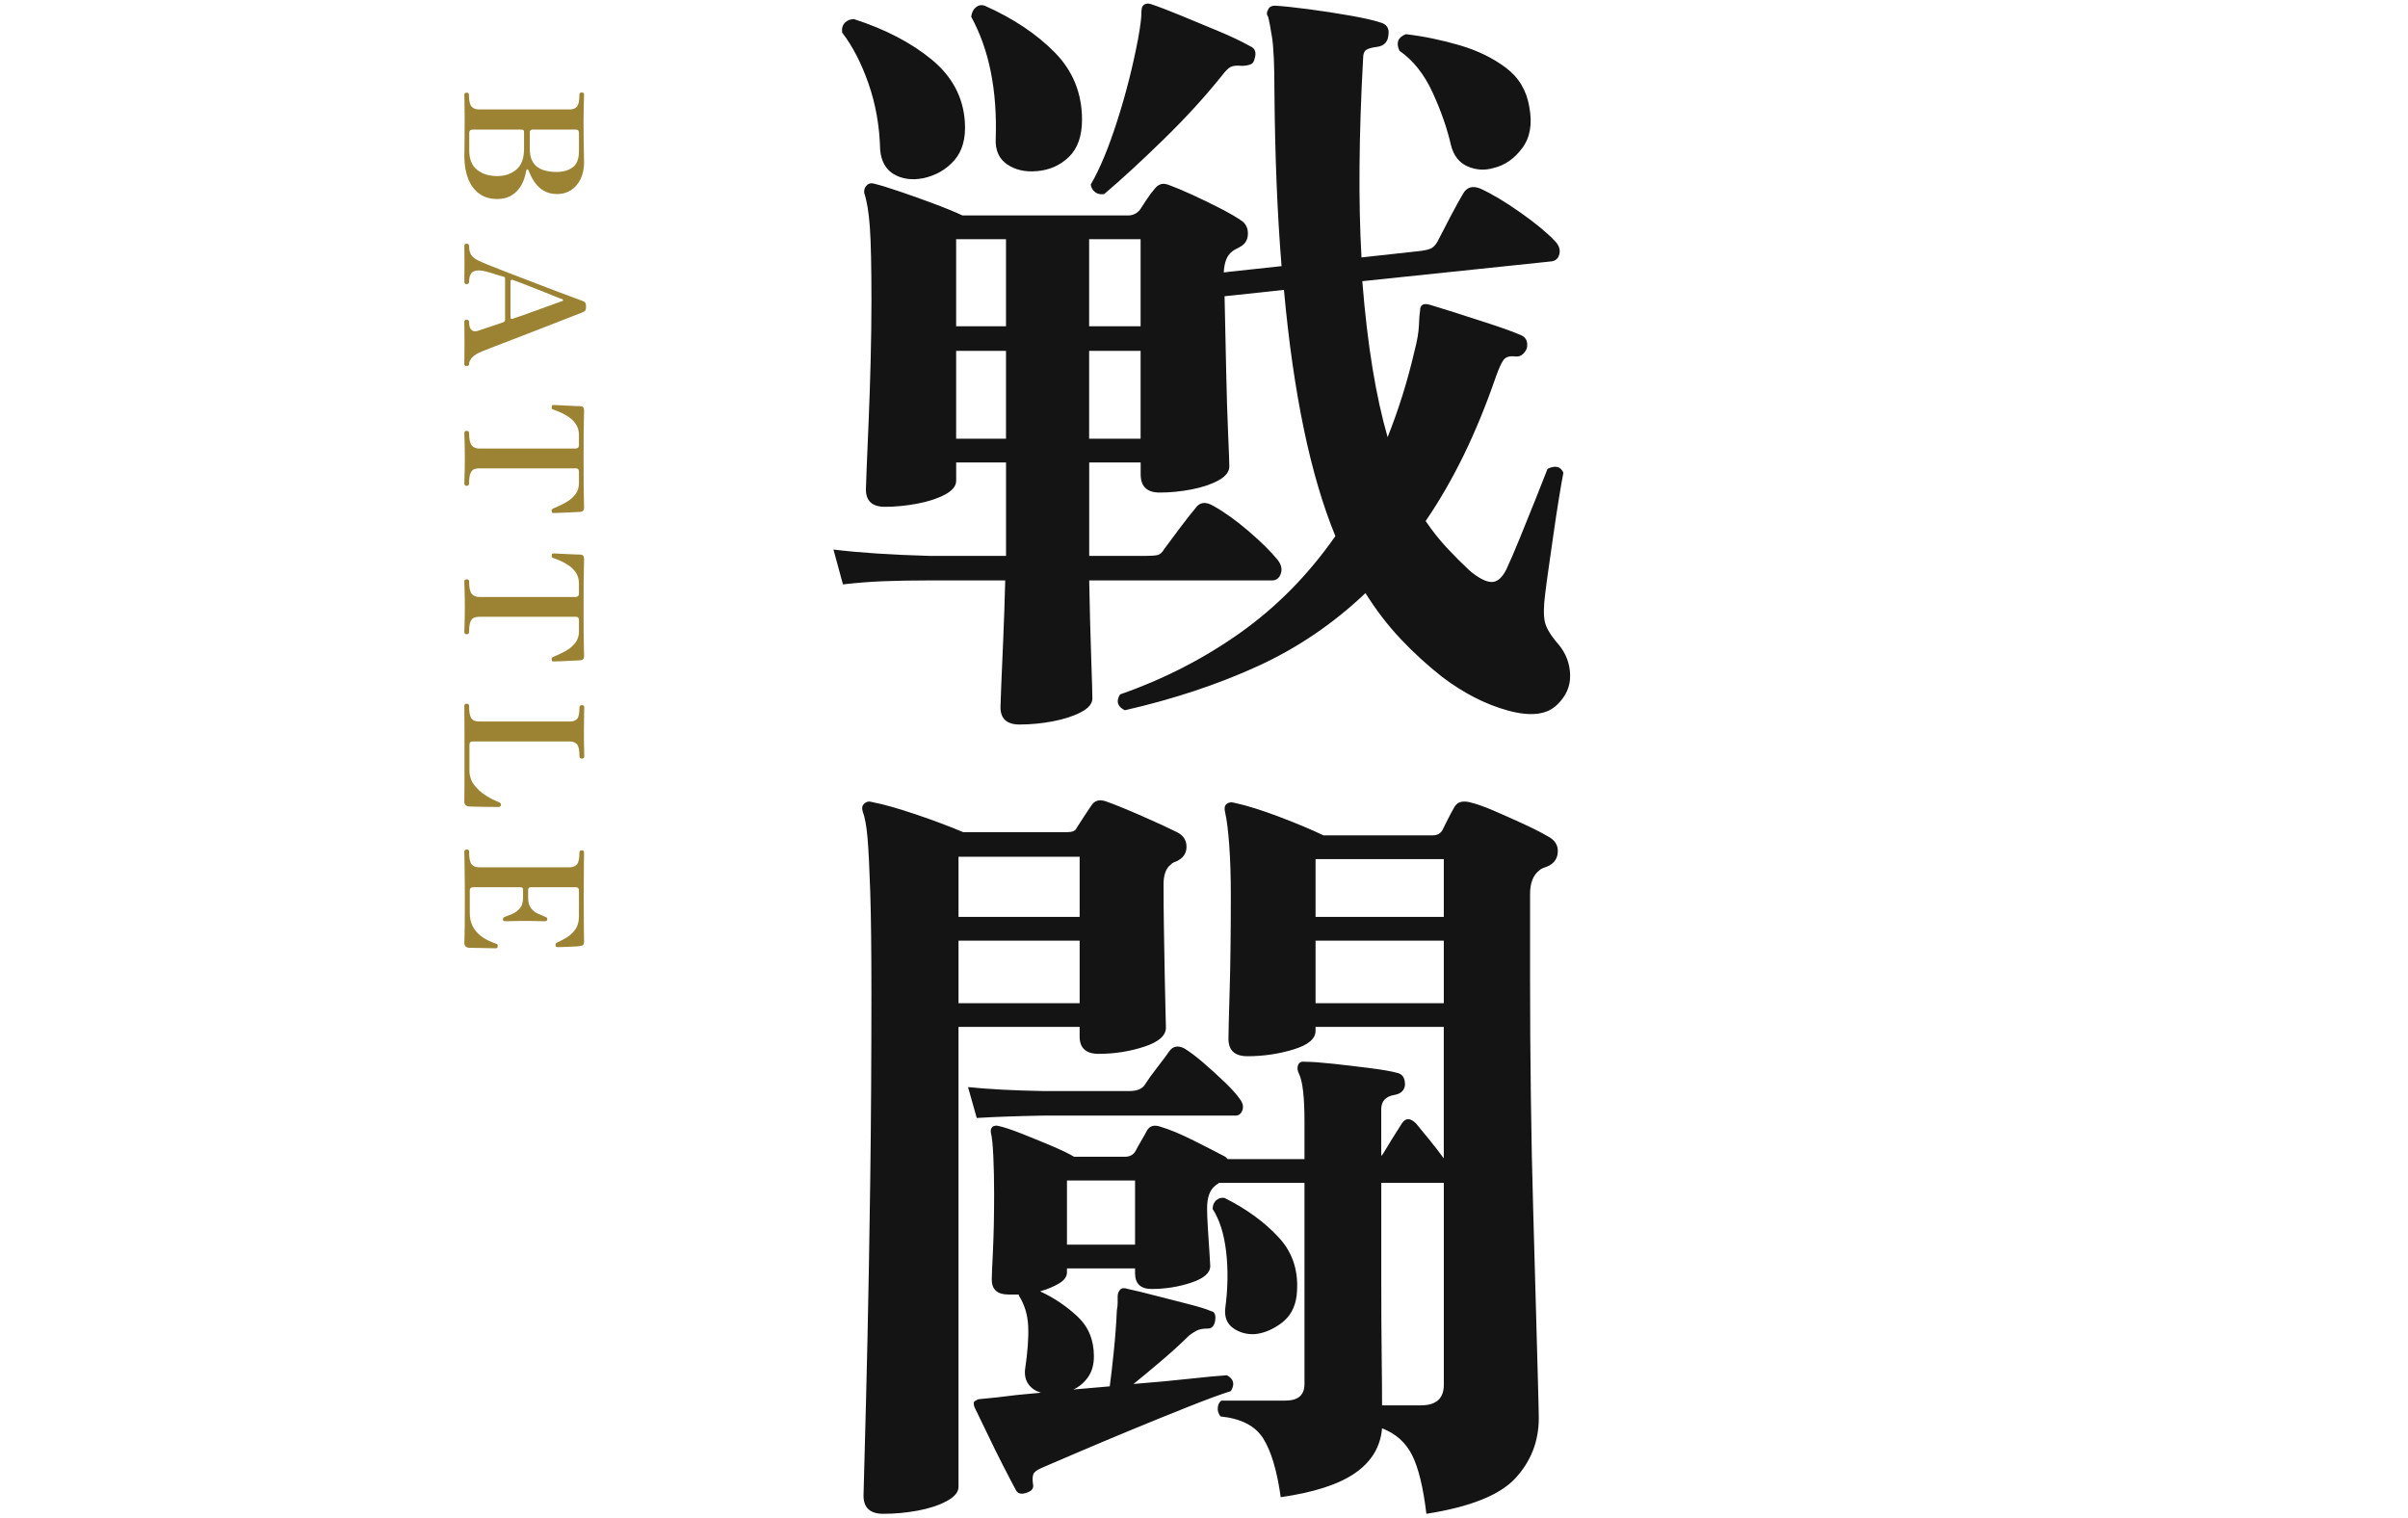
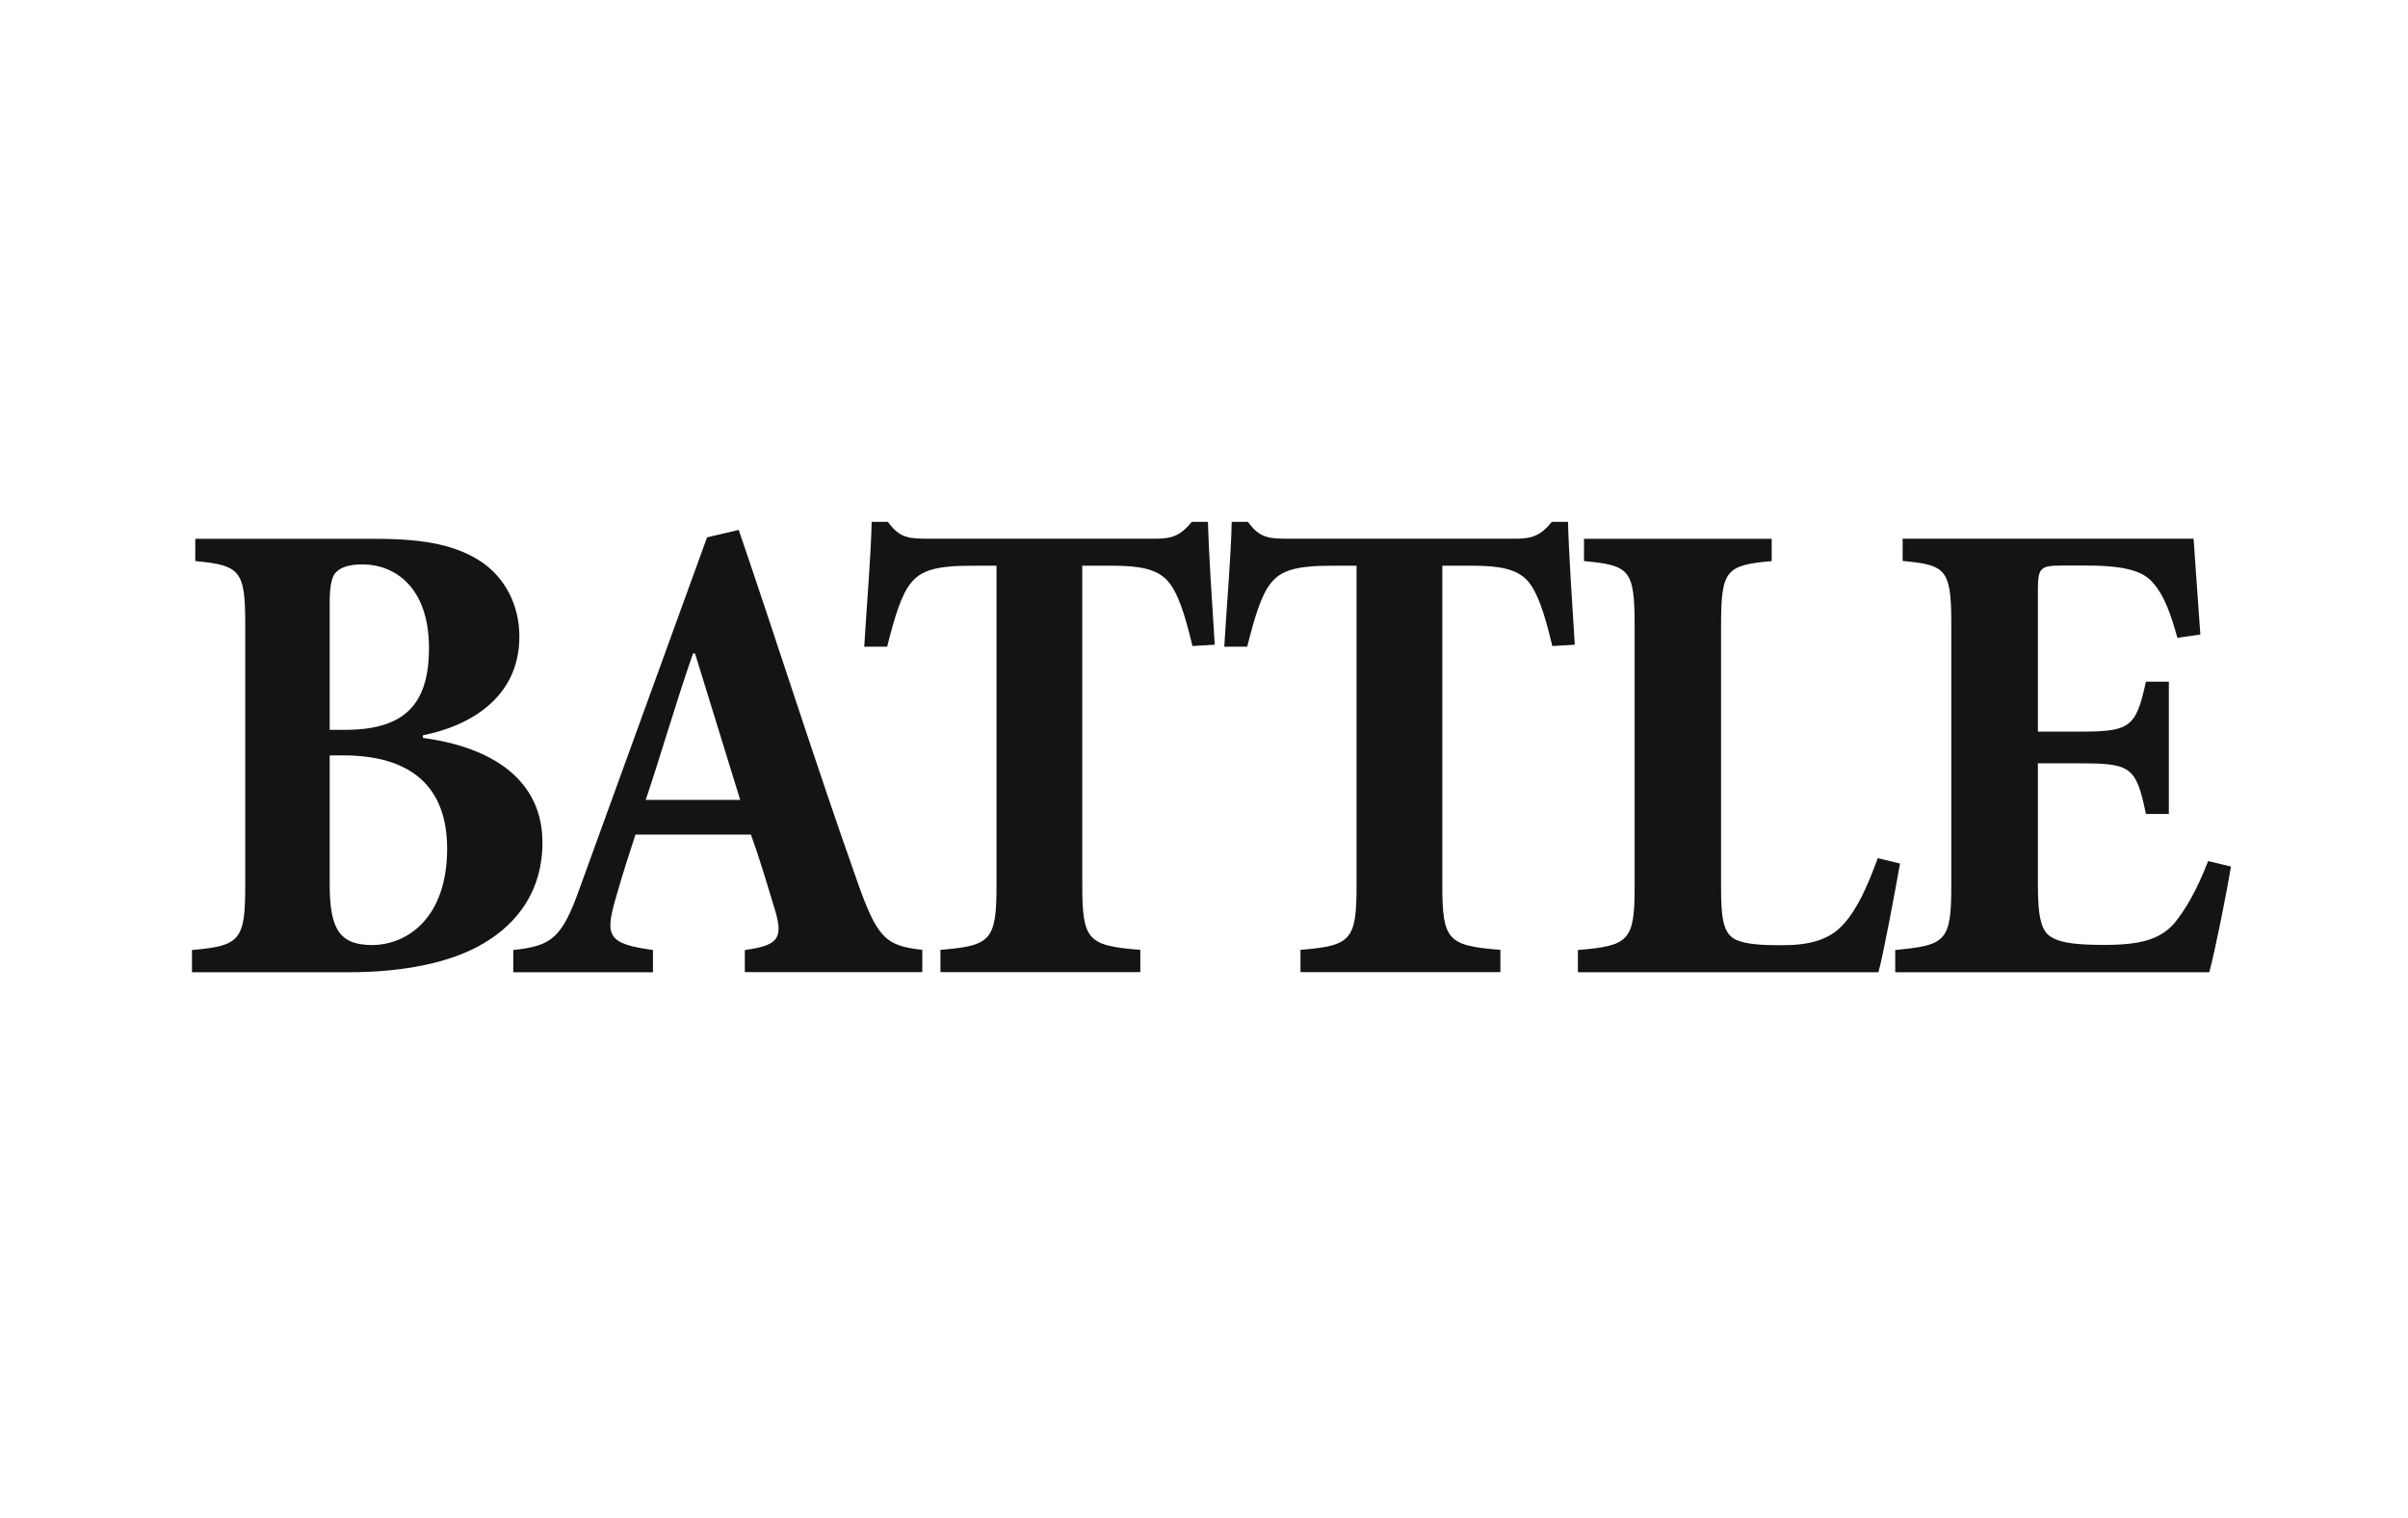
- <svg xmlns="http://www.w3.org/2000/svg" id="_レイヤー_1" data-name="レイヤー_1" version="1.1" viewBox="0 0 146 92">
+ <svg xmlns="http://www.w3.org/2000/svg" id="_レイヤー_1" version="1.1" viewBox="0 0 146 92">
  <defs>
    <style>
      .st0 {
        fill: #141414;
      }
- 
-       .st1 {
-         fill: #9c8334;
-       }
    </style>
  </defs>
-   <g>
-     <path class="st0" d="M61.812,43.928c-.769,0-1.152-.353-1.152-1.056,0-.161.016-.608.048-1.344.032-.737.072-1.664.12-2.784.048-1.12.088-2.304.12-3.552h-4.608c-1.056,0-1.984.017-2.783.048-.801.032-1.616.096-2.448.192l-.576-2.112c1.567.192,3.504.32,5.808.384h4.656v-5.664h-3.023v1.104c0,.32-.225.6-.672.84-.449.24-1.009.425-1.681.552-.672.128-1.328.192-1.968.192-.768,0-1.152-.352-1.152-1.056,0-.128.016-.576.048-1.344s.072-1.72.12-2.856c.048-1.136.088-2.344.12-3.624.031-1.279.048-2.479.048-3.6,0-2.08-.032-3.568-.096-4.464-.064-.896-.176-1.584-.336-2.064-.032-.192.016-.352.144-.48.128-.127.288-.16.48-.096.384.096.903.256,1.56.48.656.224,1.328.464,2.017.72.688.256,1.271.497,1.752.72h10.032c.288,0,.527-.112.72-.336.127-.192.264-.399.408-.624.144-.223.312-.448.504-.672.096-.127.216-.216.359-.264.145-.048.328-.024.553.072.352.128.808.32,1.368.576.559.257,1.119.528,1.68.816.56.288,1,.544,1.32.768.255.192.375.464.359.816-.017.353-.185.608-.504.768-.257.128-.416.225-.479.288-.288.225-.449.641-.48,1.248l.384-.048,3.12-.336c-.257-3.168-.4-6.704-.432-10.608,0-1.568-.048-2.656-.145-3.264-.096-.607-.176-1.024-.239-1.248-.097-.127-.097-.271,0-.432.063-.16.207-.24.432-.24.512.032,1.191.104,2.04.216.848.113,1.68.24,2.496.384.815.144,1.416.28,1.8.408.415.096.592.353.528.768-.032.416-.257.656-.673.72-.287.032-.504.088-.647.168-.145.08-.216.264-.216.552-.129,2.336-.2,4.504-.216,6.504-.017,2,.023,3.849.119,5.544l3.505-.384c.287-.032.511-.08.672-.144.159-.063.304-.208.432-.432.16-.319.408-.799.744-1.44.336-.64.6-1.12.792-1.44.224-.416.576-.528,1.056-.336.704.32,1.52.809,2.448,1.464.928.656,1.615,1.224,2.064,1.704.255.256.352.521.287.792-.064.272-.224.424-.479.456l-11.472,1.2c.159,1.984.367,3.752.624,5.304.255,1.553.56,2.937.911,4.152.32-.799.616-1.632.889-2.496.271-.864.52-1.776.744-2.736.159-.607.247-1.12.264-1.536.016-.416.04-.72.072-.912,0-.352.207-.463.624-.336.224.064.688.208,1.392.432.703.225,1.447.464,2.232.72.783.256,1.399.48,1.848.672.319.128.448.384.384.768-.032.128-.112.256-.24.384s-.304.176-.527.144c-.32-.031-.545.048-.672.24-.129.192-.272.512-.433.96-.608,1.76-1.265,3.36-1.968,4.8-.704,1.44-1.473,2.769-2.304,3.984.415.608.848,1.152,1.296,1.632.447.48.912.944,1.392,1.392.544.448.984.672,1.32.672s.632-.256.888-.768c.224-.48.496-1.111.816-1.896.319-.784.64-1.576.96-2.376.319-.799.56-1.408.72-1.824.48-.224.8-.144.96.24-.064.32-.152.824-.264,1.512-.112.688-.225,1.424-.336,2.208-.112.784-.216,1.512-.312,2.184-.096.672-.16,1.152-.191,1.44-.097.736-.104,1.296-.024,1.68.08.384.36.848.84,1.392.448.544.68,1.16.696,1.848.016.688-.248,1.288-.792,1.8-.608.607-1.592.728-2.952.36-1.36-.368-2.696-1.048-4.008-2.04-.896-.705-1.736-1.472-2.521-2.304-.784-.832-1.496-1.759-2.136-2.784-1.952,1.856-4.136,3.336-6.552,4.44-2.417,1.104-5.097,1.992-8.04,2.664-.448-.224-.545-.544-.288-.96,2.656-.928,5.088-2.176,7.296-3.744s4.128-3.52,5.76-5.856c-1.504-3.648-2.544-8.623-3.119-14.928l-3.12.336-.48.048c.031,1.473.063,2.96.096,4.464.032,1.504.072,2.8.12,3.888.048,1.088.072,1.745.072,1.968,0,.32-.216.6-.647.84-.433.24-.977.424-1.633.552s-1.304.192-1.943.192c-.769,0-1.152-.368-1.152-1.104v-.72h-3.12v5.664h3.456c.288,0,.512-.016.672-.048.16-.032.304-.16.433-.384.255-.352.583-.792.983-1.32s.696-.904.889-1.128c.255-.384.624-.432,1.104-.144.64.353,1.344.856,2.112,1.512.768.656,1.359,1.241,1.775,1.752.224.288.288.568.192.84-.096.272-.272.408-.528.408h-11.088c.031,1.728.072,3.281.12,4.656s.072,2.208.072,2.496c0,.319-.232.6-.696.84-.464.24-1.032.424-1.704.552-.672.127-1.344.192-2.016.192ZM55.956,10.808c-.672.128-1.256.048-1.752-.24-.496-.288-.776-.784-.84-1.488-.032-1.408-.264-2.736-.696-3.984-.432-1.248-.968-2.288-1.607-3.12-.032-.256.023-.456.168-.6.144-.144.327-.216.552-.216,1.888.608,3.456,1.424,4.704,2.448,1.248,1.025,1.92,2.289,2.016,3.792.064.993-.152,1.769-.647,2.328-.497.561-1.128.92-1.896,1.08ZM57.972,19.784h3.023v-5.28h-3.023v5.28ZM57.972,26.6h3.023v-5.328h-3.023v5.328ZM62.868,10.376c-.704.064-1.304-.072-1.8-.408s-.729-.856-.696-1.56c.097-2.944-.4-5.408-1.487-7.392.031-.256.127-.448.287-.576.16-.127.336-.16.528-.096,1.729.768,3.145,1.712,4.248,2.832,1.104,1.12,1.656,2.48,1.656,4.08,0,.992-.265,1.744-.792,2.256-.528.512-1.176.8-1.944.864ZM66.036,19.784h3.12v-5.28h-3.12v5.28ZM66.036,26.6h3.12v-5.328h-3.12v5.328ZM66.948,11.768c-.225.032-.408-.007-.552-.12-.145-.112-.232-.264-.265-.456.544-.928,1.08-2.215,1.608-3.864.528-1.648.952-3.319,1.272-5.016.063-.352.111-.655.144-.912.031-.255.048-.448.048-.576,0-.256.031-.416.097-.48.127-.127.287-.16.479-.096.48.161,1.088.392,1.824.696.735.304,1.488.616,2.256.936.768.32,1.407.624,1.92.912.319.128.415.384.288.768-.032.192-.128.312-.288.36-.16.048-.32.072-.479.072-.32-.032-.553-.007-.696.072-.145.081-.312.249-.504.504-1.024,1.28-2.208,2.576-3.553,3.888-1.344,1.312-2.544,2.417-3.6,3.312ZM90.564,10.184c-.545.161-1.072.128-1.584-.096-.513-.223-.849-.655-1.008-1.296-.225-.991-.593-2.047-1.104-3.168-.512-1.12-1.185-1.968-2.016-2.544-.225-.48-.097-.816.384-1.008,1.088.128,2.176.353,3.264.672,1.088.32,2.023.776,2.809,1.368.783.592,1.255,1.384,1.416,2.376.191,1.024.048,1.856-.433,2.496-.479.641-1.056,1.041-1.728,1.2Z" />
-     <path class="st0" d="M53.556,91.784c-.801,0-1.2-.368-1.2-1.104,0-.128.023-1.032.072-2.712.048-1.68.104-3.936.168-6.768.063-2.832.119-6.048.168-9.648.048-3.6.071-7.384.071-11.352,0-2.592-.023-4.632-.071-6.12-.049-1.488-.104-2.592-.168-3.312-.064-.72-.161-1.24-.288-1.56-.064-.223-.032-.384.096-.48.128-.127.288-.16.48-.096.672.128,1.552.376,2.64.744,1.087.368,2.048.729,2.88,1.08h6.288c.319,0,.512-.08.576-.24.159-.256.319-.504.479-.744.16-.24.304-.456.433-.648.191-.288.479-.368.863-.24.544.192,1.272.488,2.185.888.912.4,1.623.728,2.136.984.384.192.576.488.576.888s-.209.696-.624.888c-.128.032-.24.096-.336.192-.288.224-.433.624-.433,1.2,0,.864.008,1.776.024,2.736.016.96.031,1.88.048,2.76.016.88.031,1.616.048,2.208.016.592.024.92.024.984,0,.48-.44.864-1.32,1.152-.88.288-1.8.432-2.76.432-.768,0-1.152-.352-1.152-1.056v-.576h-7.344v27.888c0,.319-.24.607-.72.864-.48.256-1.064.448-1.752.576-.688.127-1.385.192-2.088.192ZM58.116,55.592h7.344v-3.648h-7.344v3.648ZM58.116,60.824h7.344v-3.792h-7.344v3.792ZM59.221,67.784l-.528-1.872c1.248.128,2.768.208,4.56.24h5.232c.479,0,.8-.144.96-.432.16-.256.408-.6.744-1.032.336-.432.567-.744.696-.936.223-.319.527-.384.911-.192.32.192.704.48,1.152.864.448.384.888.784,1.32,1.2.432.417.744.768.936,1.056.16.224.199.44.12.648-.08.208-.216.312-.408.312h-11.664c-1.664.032-3.008.08-4.031.144ZM86.484,91.784c-.192-1.601-.48-2.784-.864-3.552-.384-.768-.992-1.312-1.824-1.632-.096,1.121-.64,2.023-1.632,2.712-.992.688-2.496,1.176-4.512,1.464-.225-1.601-.576-2.784-1.056-3.552-.48-.768-1.345-1.216-2.593-1.344-.128-.16-.185-.336-.168-.528.016-.192.088-.336.217-.432h3.888c.768,0,1.152-.336,1.152-1.008v-12.192h-5.185c-.032.032-.064.056-.096.072-.032.017-.064.041-.097.072-.352.256-.527.72-.527,1.392,0,.288.016.696.048,1.224.031.528.063,1.017.096,1.464.032.448.048.72.048.816,0,.416-.384.752-1.151,1.008-.769.256-1.568.384-2.4.384-.672,0-1.008-.32-1.008-.96v-.288h-4.128v.24c0,.256-.16.48-.48.672-.32.192-.704.353-1.151.48.831.384,1.584.888,2.256,1.512s1.008,1.433,1.008,2.424c0,.512-.12.936-.36,1.272-.239.336-.536.584-.888.744l2.208-.192c.063-.448.145-1.136.24-2.064.096-.928.159-1.776.191-2.544.032-.16.049-.312.049-.456v-.408c0-.16.063-.304.191-.432.097-.064.24-.064.433,0,.447.096,1.008.232,1.68.408.672.176,1.327.344,1.968.504.64.161,1.104.305,1.393.432.223.032.304.24.239.624-.064.288-.208.432-.432.432s-.408.024-.552.072c-.145.048-.345.168-.601.36-.448.449-1,.953-1.655,1.512-.656.56-1.225,1.032-1.704,1.416,1.216-.096,2.335-.2,3.359-.312,1.024-.112,1.792-.184,2.305-.216.415.224.495.544.239.96-.607.192-1.456.504-2.544.936-1.088.432-2.231.896-3.432,1.392s-2.304.96-3.312,1.392c-1.008.432-1.735.744-2.184.936-.288.127-.456.256-.504.384-.048.127-.057.319-.024.576.064.256-.048.432-.336.528-.32.127-.544.096-.672-.096-.191-.353-.456-.856-.792-1.512-.336-.655-.664-1.32-.983-1.992-.32-.672-.561-1.168-.721-1.488-.096-.192-.112-.336-.048-.432.063-.032.12-.064.168-.096.048-.031.12-.048.216-.048l.96-.096c.704-.096,1.601-.192,2.688-.288-.32-.096-.568-.264-.744-.504-.176-.24-.248-.536-.216-.888.159-1.056.224-1.936.191-2.64-.032-.704-.224-1.328-.575-1.872,0-.032.016-.048.048-.048h-.672c-.672,0-1.009-.304-1.009-.912,0-.16.024-.736.072-1.728.048-.992.072-2.144.072-3.456,0-.832-.017-1.591-.048-2.28-.032-.688-.08-1.16-.145-1.416-.032-.16,0-.288.097-.384.127-.063.239-.08.336-.048.319.064.783.216,1.392.456.607.24,1.216.488,1.824.744.607.256,1.071.48,1.392.672h3.072c.319,0,.544-.127.672-.384.063-.127.176-.328.336-.6.16-.271.271-.472.336-.6.16-.288.433-.368.816-.24.544.161,1.216.44,2.016.84.8.4,1.44.728,1.92.984l.145.144h4.656v-2.304c0-1.472-.113-2.432-.337-2.88-.096-.192-.112-.368-.048-.528s.208-.224.433-.192c.384,0,.943.041,1.68.12.735.08,1.479.168,2.232.264.751.096,1.303.192,1.655.288.319.064.48.304.48.72-.032.353-.257.561-.672.624-.513.096-.769.384-.769.864v2.832c.064-.063.112-.127.145-.192.096-.16.271-.448.527-.864.256-.416.448-.72.576-.912.224-.352.512-.352.864,0,.16.192.415.504.768.936s.656.824.912,1.176v-7.968h-7.775v.24c0,.48-.449.857-1.345,1.128-.896.272-1.823.408-2.783.408-.769,0-1.152-.352-1.152-1.056,0-.319.023-1.288.072-2.904.048-1.615.071-3.544.071-5.784,0-1.152-.032-2.167-.096-3.048-.064-.88-.144-1.528-.24-1.944-.064-.256-.048-.432.048-.528.128-.128.305-.16.528-.096.736.161,1.632.44,2.688.84,1.056.4,1.951.776,2.688,1.128h6.624c.256,0,.448-.096.576-.288.096-.192.208-.416.336-.672.128-.255.256-.496.384-.72.16-.32.464-.432.912-.336.416.096.92.272,1.512.528.592.256,1.184.521,1.776.792.592.272,1.08.521,1.464.744.448.224.655.552.624.984-.032.432-.272.728-.72.888-.192.064-.32.128-.384.192-.385.288-.576.768-.576,1.44v5.136c0,2.369.016,4.76.048,7.176.031,2.417.079,4.736.144,6.96.064,2.225.12,4.224.168,6,.049,1.776.088,3.24.12,4.392.032,1.152.049,1.856.049,2.112,0,1.409-.473,2.624-1.416,3.648-.944,1.024-2.745,1.744-5.4,2.16ZM64.692,75.464h4.128v-3.888h-4.128v3.888ZM76.116,80.888c-.512.032-.96-.088-1.344-.36-.384-.271-.545-.68-.48-1.224.16-1.216.176-2.359.048-3.432-.128-1.072-.4-1.927-.815-2.568,0-.224.072-.4.216-.528.145-.128.312-.176.504-.144,1.344.672,2.448,1.48,3.312,2.424.863.944,1.216,2.12,1.056,3.528-.096.705-.4,1.248-.912,1.632-.512.384-1.04.608-1.584.672ZM79.764,55.592h7.775v-3.504h-7.775v3.504ZM79.764,60.824h7.775v-3.792h-7.775v3.792ZM83.796,85.208h2.353c.928,0,1.392-.416,1.392-1.248v-12.24h-3.792v6.048c0,1.632.008,3.096.024,4.392.016,1.296.023,2.312.023,3.048Z" />
-   </g>
-   <g>
-     <path class="st1" d="M28.153,5.756c0-.093.046-.14.14-.14.093,0,.14.047.14.14,0,.347.052.58.155.7.103.12.255.18.455.18h5.489c.201,0,.351-.058.451-.175.1-.117.149-.358.149-.725,0-.086.046-.13.14-.13s.141.043.141.13c0,.06-.006.231-.016.515-.01.283-.015.615-.015.995,0,.7.005,1.27.015,1.71s.016.73.016.87c0,.394-.07.735-.211,1.025-.139.29-.331.515-.574.675-.244.16-.521.24-.835.24-.327,0-.604-.069-.83-.205-.227-.137-.411-.312-.556-.525-.143-.214-.258-.437-.344-.67-.027-.066-.057-.1-.091-.1-.033,0-.057.03-.069.09-.027.18-.077.368-.15.565-.074.197-.179.381-.314.555-.137.173-.311.315-.521.425s-.466.165-.765.165c-.44,0-.809-.11-1.105-.33-.297-.22-.52-.525-.67-.915s-.225-.845-.225-1.365c0-.074,0-.154.004-.24.004-.086.006-.205.006-.355s.002-.355.005-.615c.003-.26.005-.6.005-1.02,0-.387-.004-.712-.01-.975-.007-.264-.01-.429-.01-.495ZM28.452,8.076v1.05c0,.533.16.925.48,1.175s.727.375,1.221.375c.459,0,.845-.132,1.154-.395.311-.263.465-.678.465-1.245v-1.06c0-.034-.014-.062-.039-.085-.027-.023-.057-.035-.09-.035h-2.98c-.061,0-.11.015-.15.045s-.061.088-.061.175ZM32.123,7.986v1.07c0,.914.543,1.37,1.63,1.37.393,0,.717-.093.97-.28.253-.187.38-.514.38-.98v-1.11c0-.046-.012-.091-.035-.135s-.081-.065-.174-.065h-2.631c-.026,0-.057.013-.09.04-.033.026-.05.057-.05.09Z" />
-     <path class="st1" d="M28.153,14.906c0-.087.043-.13.129-.13.107,0,.16.043.16.13,0,.233.042.417.125.55.084.133.242.253.476.36.106.053.286.131.54.235.253.103.557.223.91.36s.729.282,1.13.435c.399.153.8.307,1.2.46.399.153.771.295,1.115.425.343.13.638.24.885.33.246.09.413.152.5.185.086.033.143.072.17.115.026.043.039.118.039.225s-.013.183-.039.23c-.027.046-.084.086-.17.12-.134.053-.351.139-.65.255-.3.116-.646.251-1.04.405s-.806.313-1.235.48-.848.328-1.254.485c-.407.157-.775.298-1.105.425-.33.126-.586.227-.766.3-.307.12-.521.249-.645.385-.123.136-.186.268-.186.395,0,.086-.053.13-.16.13-.086,0-.129-.043-.129-.13,0-.067,0-.204.004-.41.004-.207.006-.483.006-.83,0-.287-.002-.56-.006-.82-.003-.26-.004-.424-.004-.49,0-.086.043-.13.129-.13.107,0,.16.043.16.13,0,.213.035.362.105.445.07.083.153.125.25.125s.178-.017.245-.05c.013-.007.071-.027.175-.06s.23-.075.38-.125c.15-.05.304-.102.46-.155.156-.054.295-.1.415-.14.073-.027.116-.053.13-.08.014-.026.021-.063.021-.11v-2.46c0-.034-.003-.06-.011-.08-.006-.02-.033-.037-.08-.05-.139-.034-.305-.082-.494-.145-.19-.063-.373-.119-.551-.165-.176-.047-.321-.07-.435-.07-.247,0-.409.062-.489.185s-.121.295-.121.515c0,.086-.053.13-.16.13-.086,0-.129-.043-.129-.13,0-.067,0-.192.004-.375.004-.184.006-.422.006-.715,0-.26-.002-.49-.006-.69-.003-.2-.004-.337-.004-.41ZM30.952,17.056v2.17c0,.027.006.055.016.085.01.03.049.035.115.015.16-.053.355-.12.585-.2.229-.08.472-.167.726-.26.252-.093.496-.182.729-.265s.437-.157.61-.22c.173-.063.289-.105.35-.125.033-.014.053-.032.061-.055.006-.023-.008-.042-.041-.055-.047-.013-.162-.057-.345-.13-.184-.073-.403-.162-.66-.265-.257-.103-.521-.208-.79-.315-.27-.106-.514-.202-.73-.285-.216-.083-.375-.142-.475-.175-.1-.026-.15,0-.15.08Z" />
-     <path class="st1" d="M28.153,26.256c0-.087.046-.13.14-.13.101,0,.149.043.149.13,0,.373.054.623.16.75.107.126.257.19.45.19h5.841c.139,0,.209-.07.209-.21v-.6c0-.253-.059-.47-.175-.65-.116-.18-.263-.33-.44-.45-.176-.12-.352-.217-.524-.29s-.319-.13-.44-.17c-.039-.014-.062-.033-.07-.06-.006-.027-.006-.063,0-.11v-.02c.008-.04.022-.063.046-.07.022-.007.048-.01.075-.01.026,0,.113.003.26.01.146.006.312.015.5.025.187.01.359.018.52.025.16.006.271.01.33.01.153,0,.23.087.23.26,0,.033-.004.176-.01.43-.008.253-.012.595-.016,1.025-.004.43-.005.925-.005,1.485s0,1.055.005,1.485c.004.43.008.775.016,1.035.006.26.01.407.01.44,0,.16-.08.243-.24.25-.047,0-.148.005-.305.015-.157.01-.33.018-.521.025-.19.006-.36.013-.51.02-.149.006-.238.01-.265.01-.041,0-.068-.003-.086-.01-.016-.007-.027-.037-.035-.09,0-.007-.003-.017-.01-.03,0-.027.002-.05.006-.07.003-.02.031-.043.084-.07.113-.053.258-.118.431-.195s.347-.173.521-.29c.173-.117.319-.262.439-.435s.18-.387.18-.64v-.66c0-.06-.012-.112-.035-.155-.023-.043-.081-.065-.174-.065h-5.841c-.113,0-.217.019-.31.055-.094.037-.167.12-.221.25-.053.13-.08.332-.08.605,0,.1-.049.15-.149.15-.094,0-.14-.05-.14-.15,0-.067.004-.232.015-.495.01-.263.015-.602.015-1.015s-.005-.755-.015-1.025c-.011-.27-.015-.441-.015-.515Z" />
-     <path class="st1" d="M28.153,35.256c0-.087.046-.13.14-.13.101,0,.149.043.149.13,0,.373.054.623.16.75.107.126.257.19.45.19h5.841c.139,0,.209-.07.209-.21v-.6c0-.253-.059-.47-.175-.65-.116-.18-.263-.33-.44-.45-.176-.12-.352-.217-.524-.29s-.319-.13-.44-.17c-.039-.014-.062-.033-.07-.06-.006-.027-.006-.063,0-.11v-.02c.008-.04.022-.063.046-.07.022-.007.048-.01.075-.01.026,0,.113.003.26.01.146.006.312.015.5.025.187.01.359.018.52.025.16.006.271.01.33.01.153,0,.23.087.23.26,0,.033-.004.176-.01.43-.008.253-.012.595-.016,1.025-.004.43-.005.925-.005,1.485s0,1.055.005,1.485c.004.43.008.775.016,1.035.006.26.01.407.01.44,0,.16-.08.243-.24.25-.047,0-.148.005-.305.015-.157.01-.33.018-.521.025-.19.006-.36.013-.51.02-.149.006-.238.01-.265.01-.041,0-.068-.003-.086-.01-.016-.007-.027-.037-.035-.09,0-.007-.003-.017-.01-.03,0-.027.002-.05.006-.07.003-.02.031-.043.084-.07.113-.053.258-.118.431-.195s.347-.173.521-.29c.173-.117.319-.262.439-.435s.18-.387.18-.64v-.66c0-.06-.012-.112-.035-.155-.023-.043-.081-.065-.174-.065h-5.841c-.113,0-.217.019-.31.055-.094.037-.167.12-.221.25-.053.13-.08.332-.08.605,0,.1-.049.15-.149.15-.094,0-.14-.05-.14-.15,0-.067.004-.232.015-.495.01-.263.015-.602.015-1.015s-.005-.755-.015-1.025c-.011-.27-.015-.441-.015-.515Z" />
-     <path class="st1" d="M28.153,42.806c0-.093.043-.14.129-.14.107,0,.16.047.16.14,0,.36.044.606.131.74.086.133.242.2.47.2h5.51c.193,0,.339-.052.435-.155.098-.104.146-.338.146-.705,0-.087.054-.13.16-.13.087,0,.13.043.13.13,0,.06-.004.23-.01.51-.007.28-.01.6-.01.96,0,.24,0,.467.004.68.004.213.008.395.011.545s.005.242.005.275c0,.093-.043.14-.13.14-.106,0-.16-.047-.16-.14,0-.367-.048-.608-.146-.725-.096-.117-.241-.175-.435-.175h-5.89c-.134,0-.2.07-.2.21v1.55c0,.327.093.615.28.865.186.25.418.463.695.64.275.177.548.315.814.415.053.02.088.046.105.08.016.033.021.063.015.09-.007.053-.025.086-.056.1-.029.013-.061.02-.095.02h-.25c-.146,0-.321-.002-.524-.005-.203-.003-.398-.007-.586-.01-.186-.003-.326-.008-.42-.015-.086-.006-.156-.033-.209-.08-.055-.047-.08-.117-.08-.21,0-.046,0-.17.004-.37.004-.2.006-.5.006-.9v-3.05c0-.427-.002-.769-.006-1.025-.003-.257-.004-.409-.004-.455Z" />
-     <path class="st1" d="M28.153,51.636c0-.087.053-.13.16-.13.086,0,.129.043.129.13,0,.373.047.625.141.755s.25.195.47.195h5.479c.201,0,.351-.06.451-.18.1-.12.149-.36.149-.72,0-.087.05-.13.149-.13.088,0,.131.043.131.13,0,.053-.004.308-.01.765-.008.457-.01,1.128-.01,2.015,0,.84.002,1.477.01,1.91.006.433.01.68.01.74,0,.153-.077.233-.23.24-.06.013-.158.023-.295.03-.137.006-.281.013-.436.02-.152.006-.289.011-.409.015s-.196.005-.229.005c-.027,0-.056-.006-.086-.02-.029-.014-.045-.043-.045-.09,0-.046.006-.082.016-.105s.038-.045.084-.065c.181-.08.372-.182.576-.305.203-.123.378-.287.524-.49.146-.204.22-.468.22-.795v-1.55c0-.06-.014-.11-.039-.15-.027-.04-.084-.06-.17-.06h-2.74c-.027,0-.056.013-.086.04-.029.027-.045.057-.045.09v.51c0,.28.061.493.18.64.121.146.261.255.421.325.159.07.296.128.409.175.054.02.092.038.115.055s.035.052.035.105c0,.047-.017.079-.05.095s-.067.025-.101.025c-.053,0-.148-.001-.284-.005-.137-.003-.285-.007-.445-.01-.159-.003-.307-.005-.44-.005-.126,0-.277.001-.455.005-.176.003-.336.007-.479.01s-.238.005-.284.005c-.101,0-.15-.04-.15-.12,0-.073.043-.123.13-.15.126-.047.274-.106.444-.18.17-.074.32-.184.451-.33.129-.147.194-.36.194-.64v-.51c0-.086-.05-.13-.149-.13h-2.891c-.127,0-.189.067-.189.2v1.35c0,.32.058.59.174.81.117.22.264.401.44.545.177.143.354.255.53.335.176.08.324.14.445.18.06.02.093.042.1.065.006.023.006.058,0,.105v.01c-.007.053-.023.083-.05.09-.026.007-.058.01-.091.01-.025,0-.109-.002-.25-.005-.139-.003-.301-.007-.484-.01s-.354-.007-.51-.01c-.156-.003-.266-.005-.325-.005-.087,0-.16-.025-.22-.075-.061-.05-.09-.122-.09-.215,0-.046.003-.15.01-.31.006-.16.012-.424.015-.79.003-.367.005-.88.005-1.54,0-.813-.005-1.482-.015-2.005-.011-.523-.015-.822-.015-.895Z" />
-   </g>
+   <path class="st0" d="M25.64,44.74c4.26.57,7.25,2.58,7.25,6.35,0,2.87-1.47,4.87-3.56,6.1-2.05,1.23-5.04,1.76-8.19,1.76h-9.5v-1.35c2.95-.25,3.23-.61,3.23-3.97v-15.68c0-3.32-.25-3.68-3.03-3.93v-1.35h10.97c3.03,0,4.91.41,6.43,1.43,1.35.94,2.25,2.54,2.25,4.5,0,3.73-3.07,5.44-5.85,5.98v.16ZM20.93,44.25c3.56,0,5.08-1.51,5.08-4.95,0-3.68-2.05-5.08-4.05-5.08-.86,0-1.31.21-1.56.45-.29.25-.41.86-.41,1.88v7.7h.94ZM19.99,53.62c0,2.83.66,3.68,2.62,3.68,2.13-.04,4.5-1.68,4.5-5.85,0-3.77-2.21-5.65-6.3-5.65h-.82v7.82Z" />
+   <path class="st0" d="M45.16,58.95v-1.35c2.17-.29,2.37-.78,1.72-2.78-.37-1.23-.86-2.87-1.35-4.22h-7c-.33,1.02-.78,2.37-1.23,3.97-.61,2.17-.45,2.66,2.29,3.03v1.35h-8.47v-1.35c2.33-.25,2.95-.7,4.05-3.81l7.7-21.21,1.92-.45c2.42,7.08,4.63,14.08,7.12,21.12,1.27,3.64,1.76,4.09,4.01,4.34v1.35h-10.77ZM42.14,39.62h-.12c-1.06,3.03-1.88,5.94-2.87,8.88h5.73l-2.74-8.88Z" />
+   <path class="st0" d="M72.3,39.17c-.49-2.05-.9-3.27-1.52-3.97-.65-.7-1.68-.9-3.32-.9h-1.84v19.36c0,3.36.33,3.68,3.52,3.93v1.35h-12.12v-1.35c3.07-.25,3.4-.57,3.4-3.93v-19.36h-1.47c-2.25,0-3.11.29-3.73,1.06-.57.7-.98,2.05-1.43,3.85h-1.39c.16-2.7.41-5.53.45-7.57h.98c.61.82,1.06,1.02,2.17,1.02h14.17c.94,0,1.47-.25,2.09-1.02h.98c.04,1.68.25,4.95.41,7.45l-1.35.08Z" />
+   <path class="st0" d="M94.12,39.17c-.49-2.05-.9-3.27-1.51-3.97-.66-.7-1.68-.9-3.32-.9h-1.84v19.36c0,3.36.33,3.68,3.52,3.93v1.35h-12.12v-1.35c3.07-.25,3.4-.57,3.4-3.93v-19.36h-1.47c-2.25,0-3.11.29-3.73,1.06-.57.7-.98,2.05-1.43,3.85h-1.39c.16-2.7.41-5.53.45-7.57h.98c.61.82,1.06,1.02,2.17,1.02h14.17c.94,0,1.47-.25,2.09-1.02h.98c.04,1.68.25,4.95.41,7.45l-1.35.08Z" />
+   <path class="st0" d="M115.2,52.36c-.29,1.64-1.02,5.57-1.31,6.59h-18.22v-1.35c3.11-.25,3.44-.57,3.44-3.85v-15.8c0-3.4-.29-3.68-3.07-3.93v-1.35h11.38v1.35c-2.78.25-3.07.53-3.07,3.93v15.88c0,1.96.16,2.78.9,3.15.66.29,1.64.33,2.78.33,1.64,0,2.91-.29,3.81-1.35.7-.78,1.35-2.09,2.01-3.93l1.35.33Z" />
+   <path class="st0" d="M135.26,52.56c-.25,1.56-.98,5.2-1.31,6.39h-19.04v-1.35c3.03-.29,3.4-.49,3.4-3.85v-15.97c0-3.32-.37-3.52-2.95-3.77v-1.35h17.64c.04.66.25,3.52.41,5.81l-1.39.2c-.41-1.47-.82-2.58-1.43-3.27-.57-.74-1.64-1.11-4.09-1.11h-1.47c-1.31,0-1.47.12-1.47,1.47v8.6h2.33c3.23,0,3.6-.16,4.22-3.03h1.39v8.02h-1.39c-.61-2.95-.94-3.07-4.22-3.07h-2.33v7.41c0,1.92.21,2.83.86,3.15.61.37,1.72.45,3.19.45,2.17,0,3.36-.33,4.22-1.31.7-.86,1.39-2.05,2.05-3.77l1.39.33Z" />
</svg>
